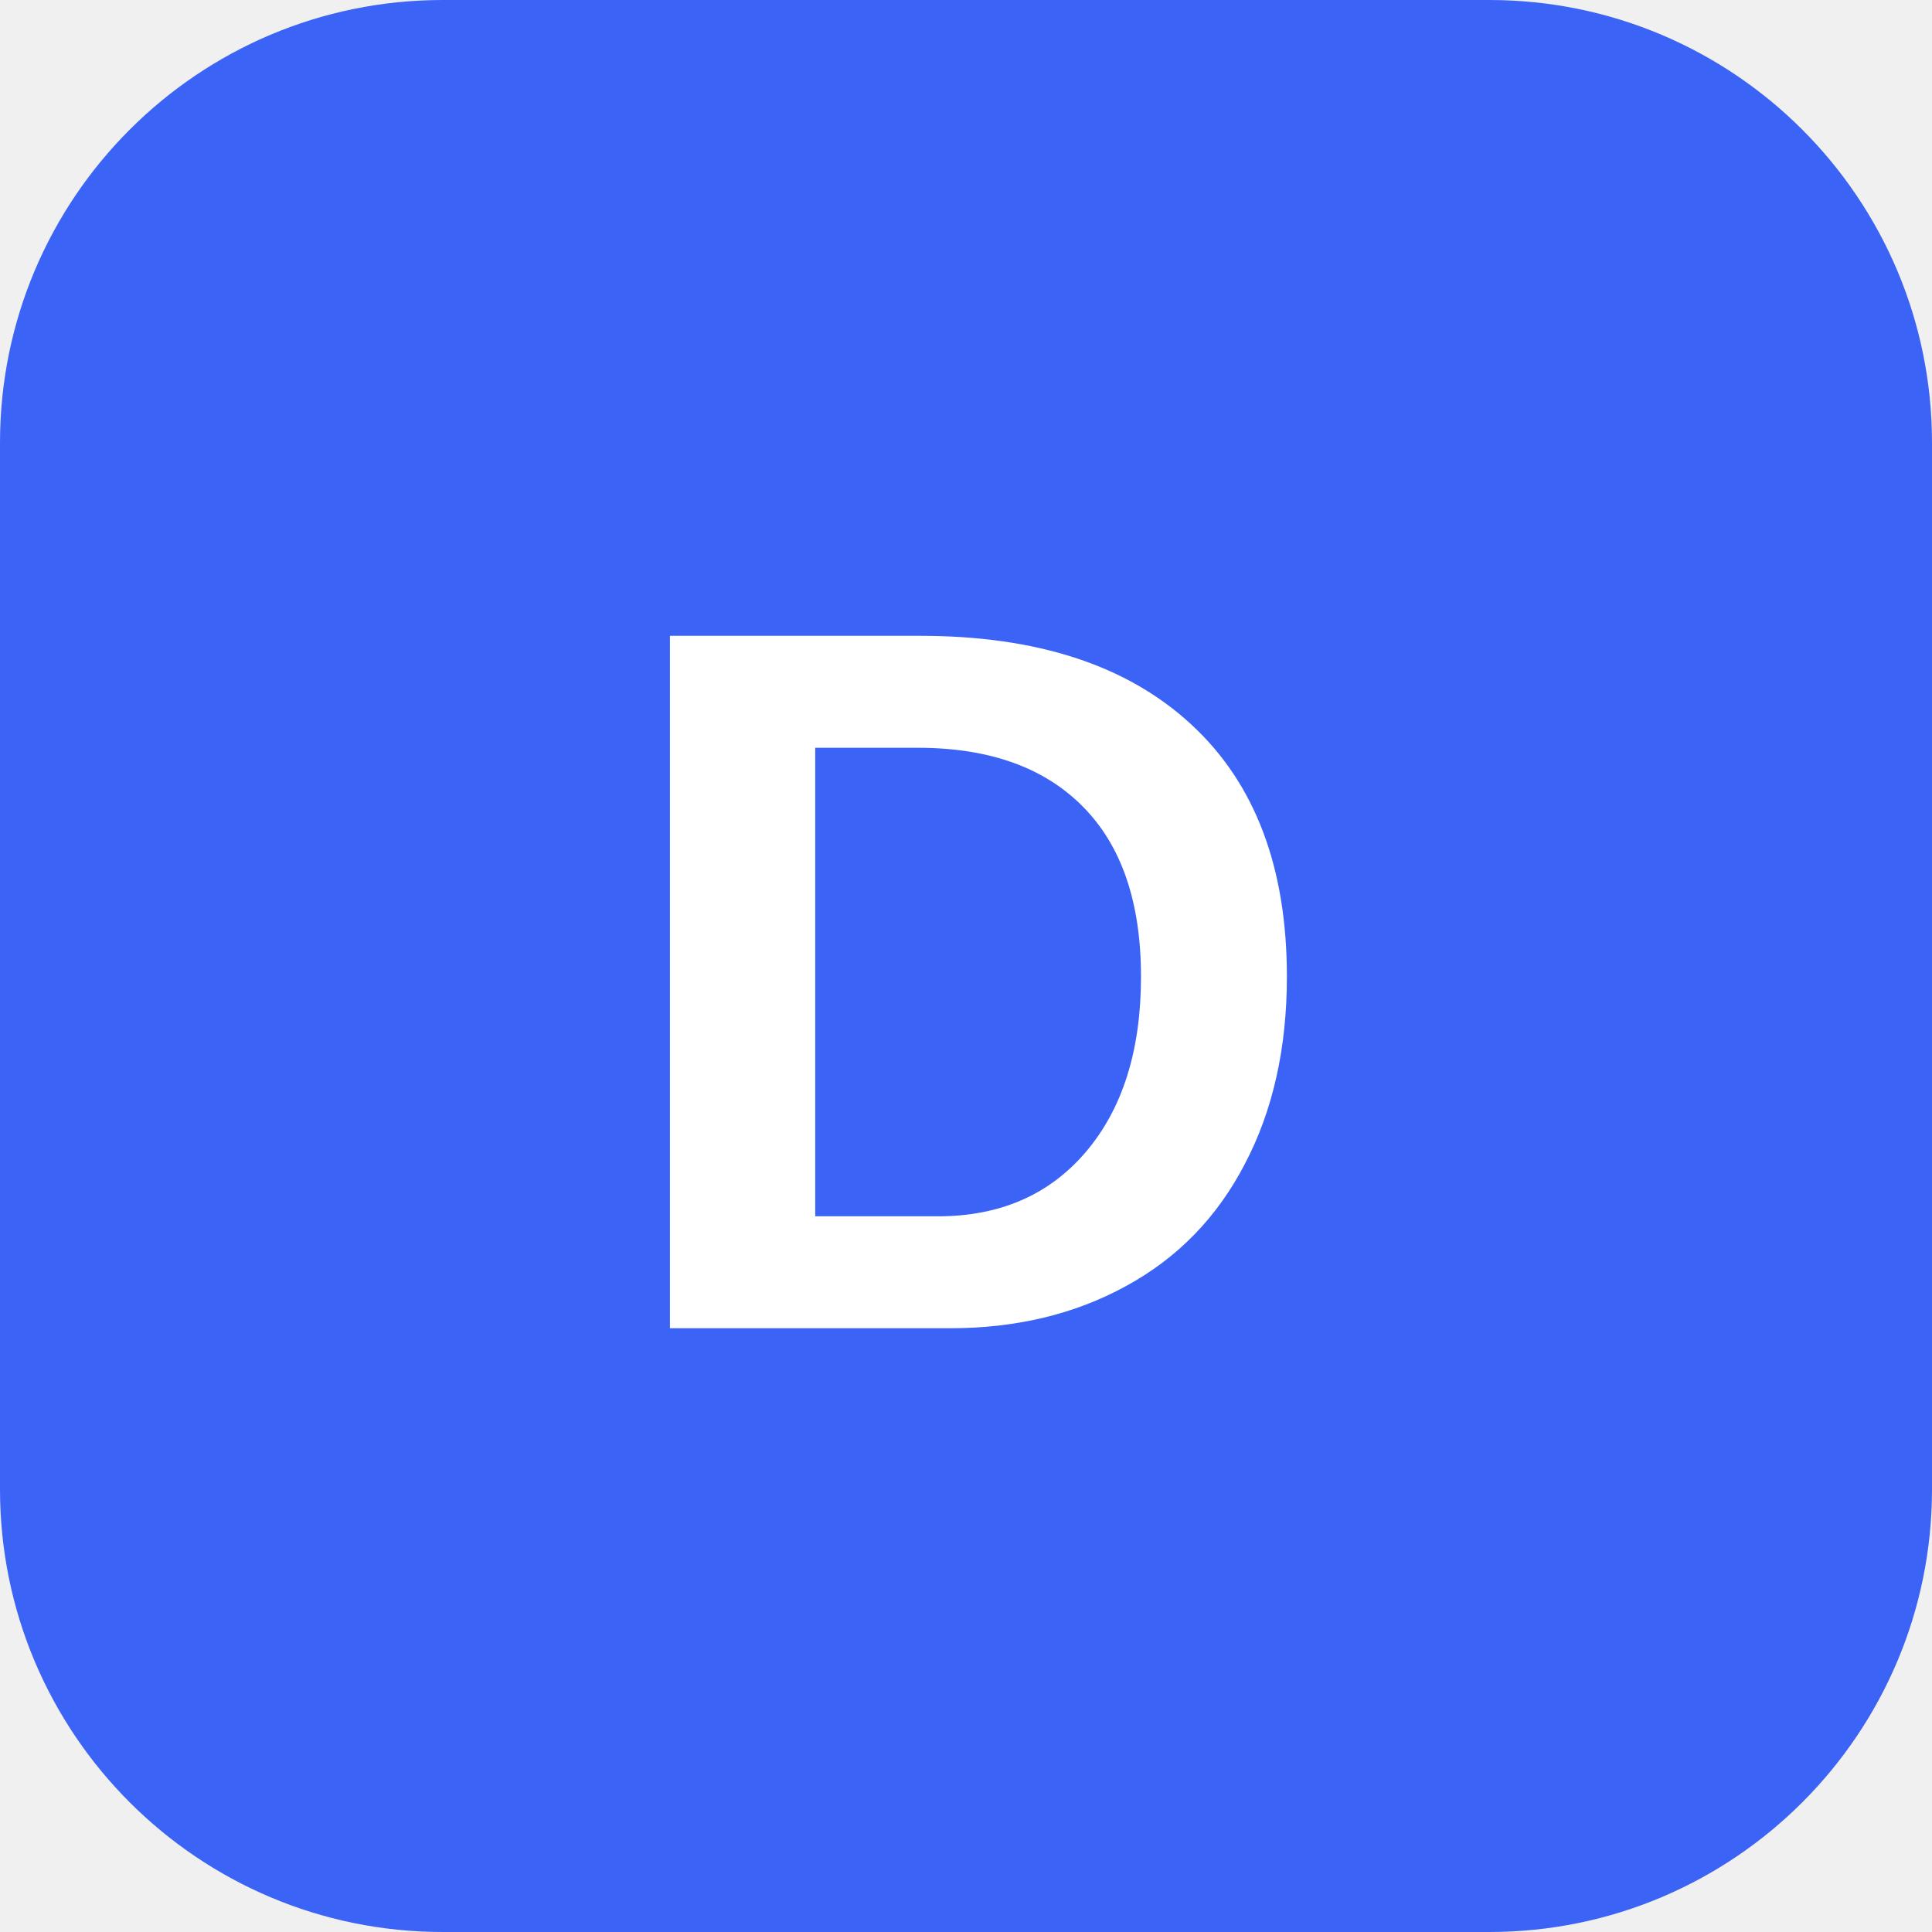
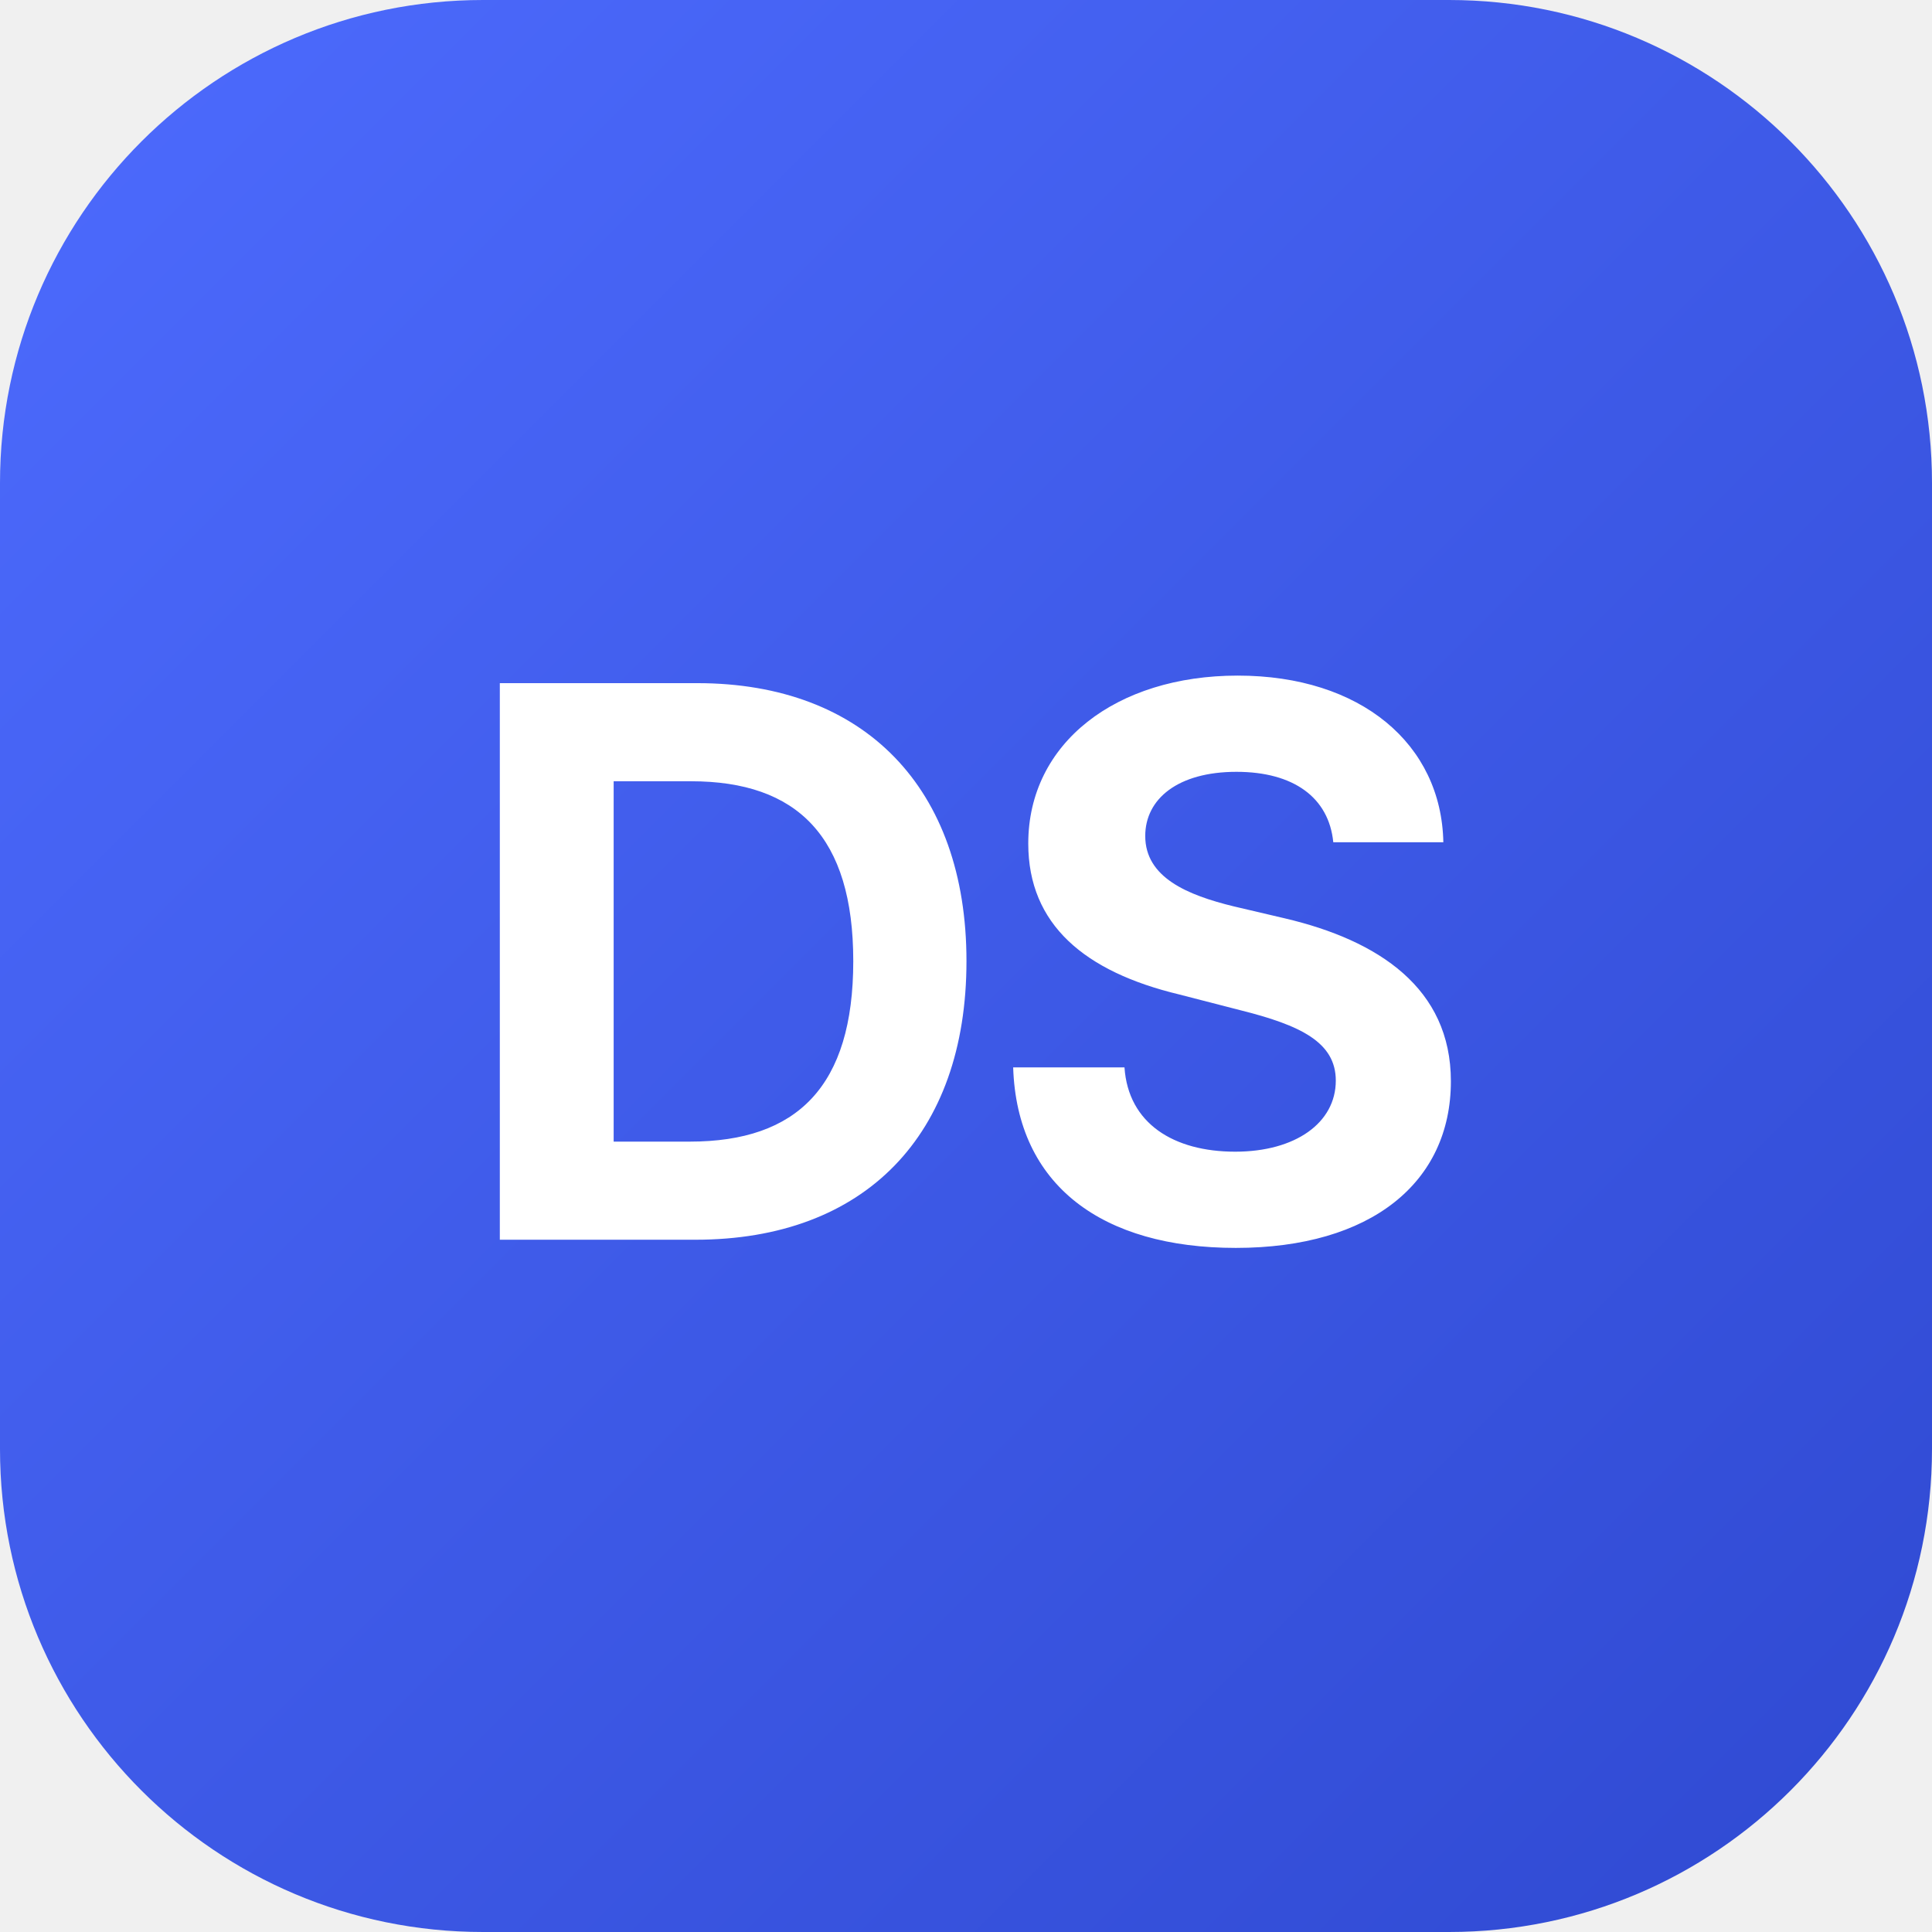
<svg xmlns="http://www.w3.org/2000/svg" viewBox="0 0 48 48">
-   <rect width="48" height="48" rx="11" fill="#3b63f6" />
-   <text x="24" y="33" font-family="Segoe UI, Arial, sans-serif" font-size="25" font-weight="700" fill="#fff" text-anchor="middle">D</text>
+   <defs>
+     <linearGradient id="g" x1="0" y1="0" x2="1" y2="1">
+       <stop offset="0" stop-color="#4d6bfe" />
+       <stop offset="1" stop-color="#2f49d1" />
+     </linearGradient>
+   </defs>
+   <rect width="48" height="48" rx="12" fill="url(#g)" />
+   <text x="24" y="30.8" font-family="Segoe UI, Inter, Arial, sans-serif" font-size="19" font-weight="700" letter-spacing="-0.5" fill="#fff" text-anchor="middle">DS</text>
</svg>
